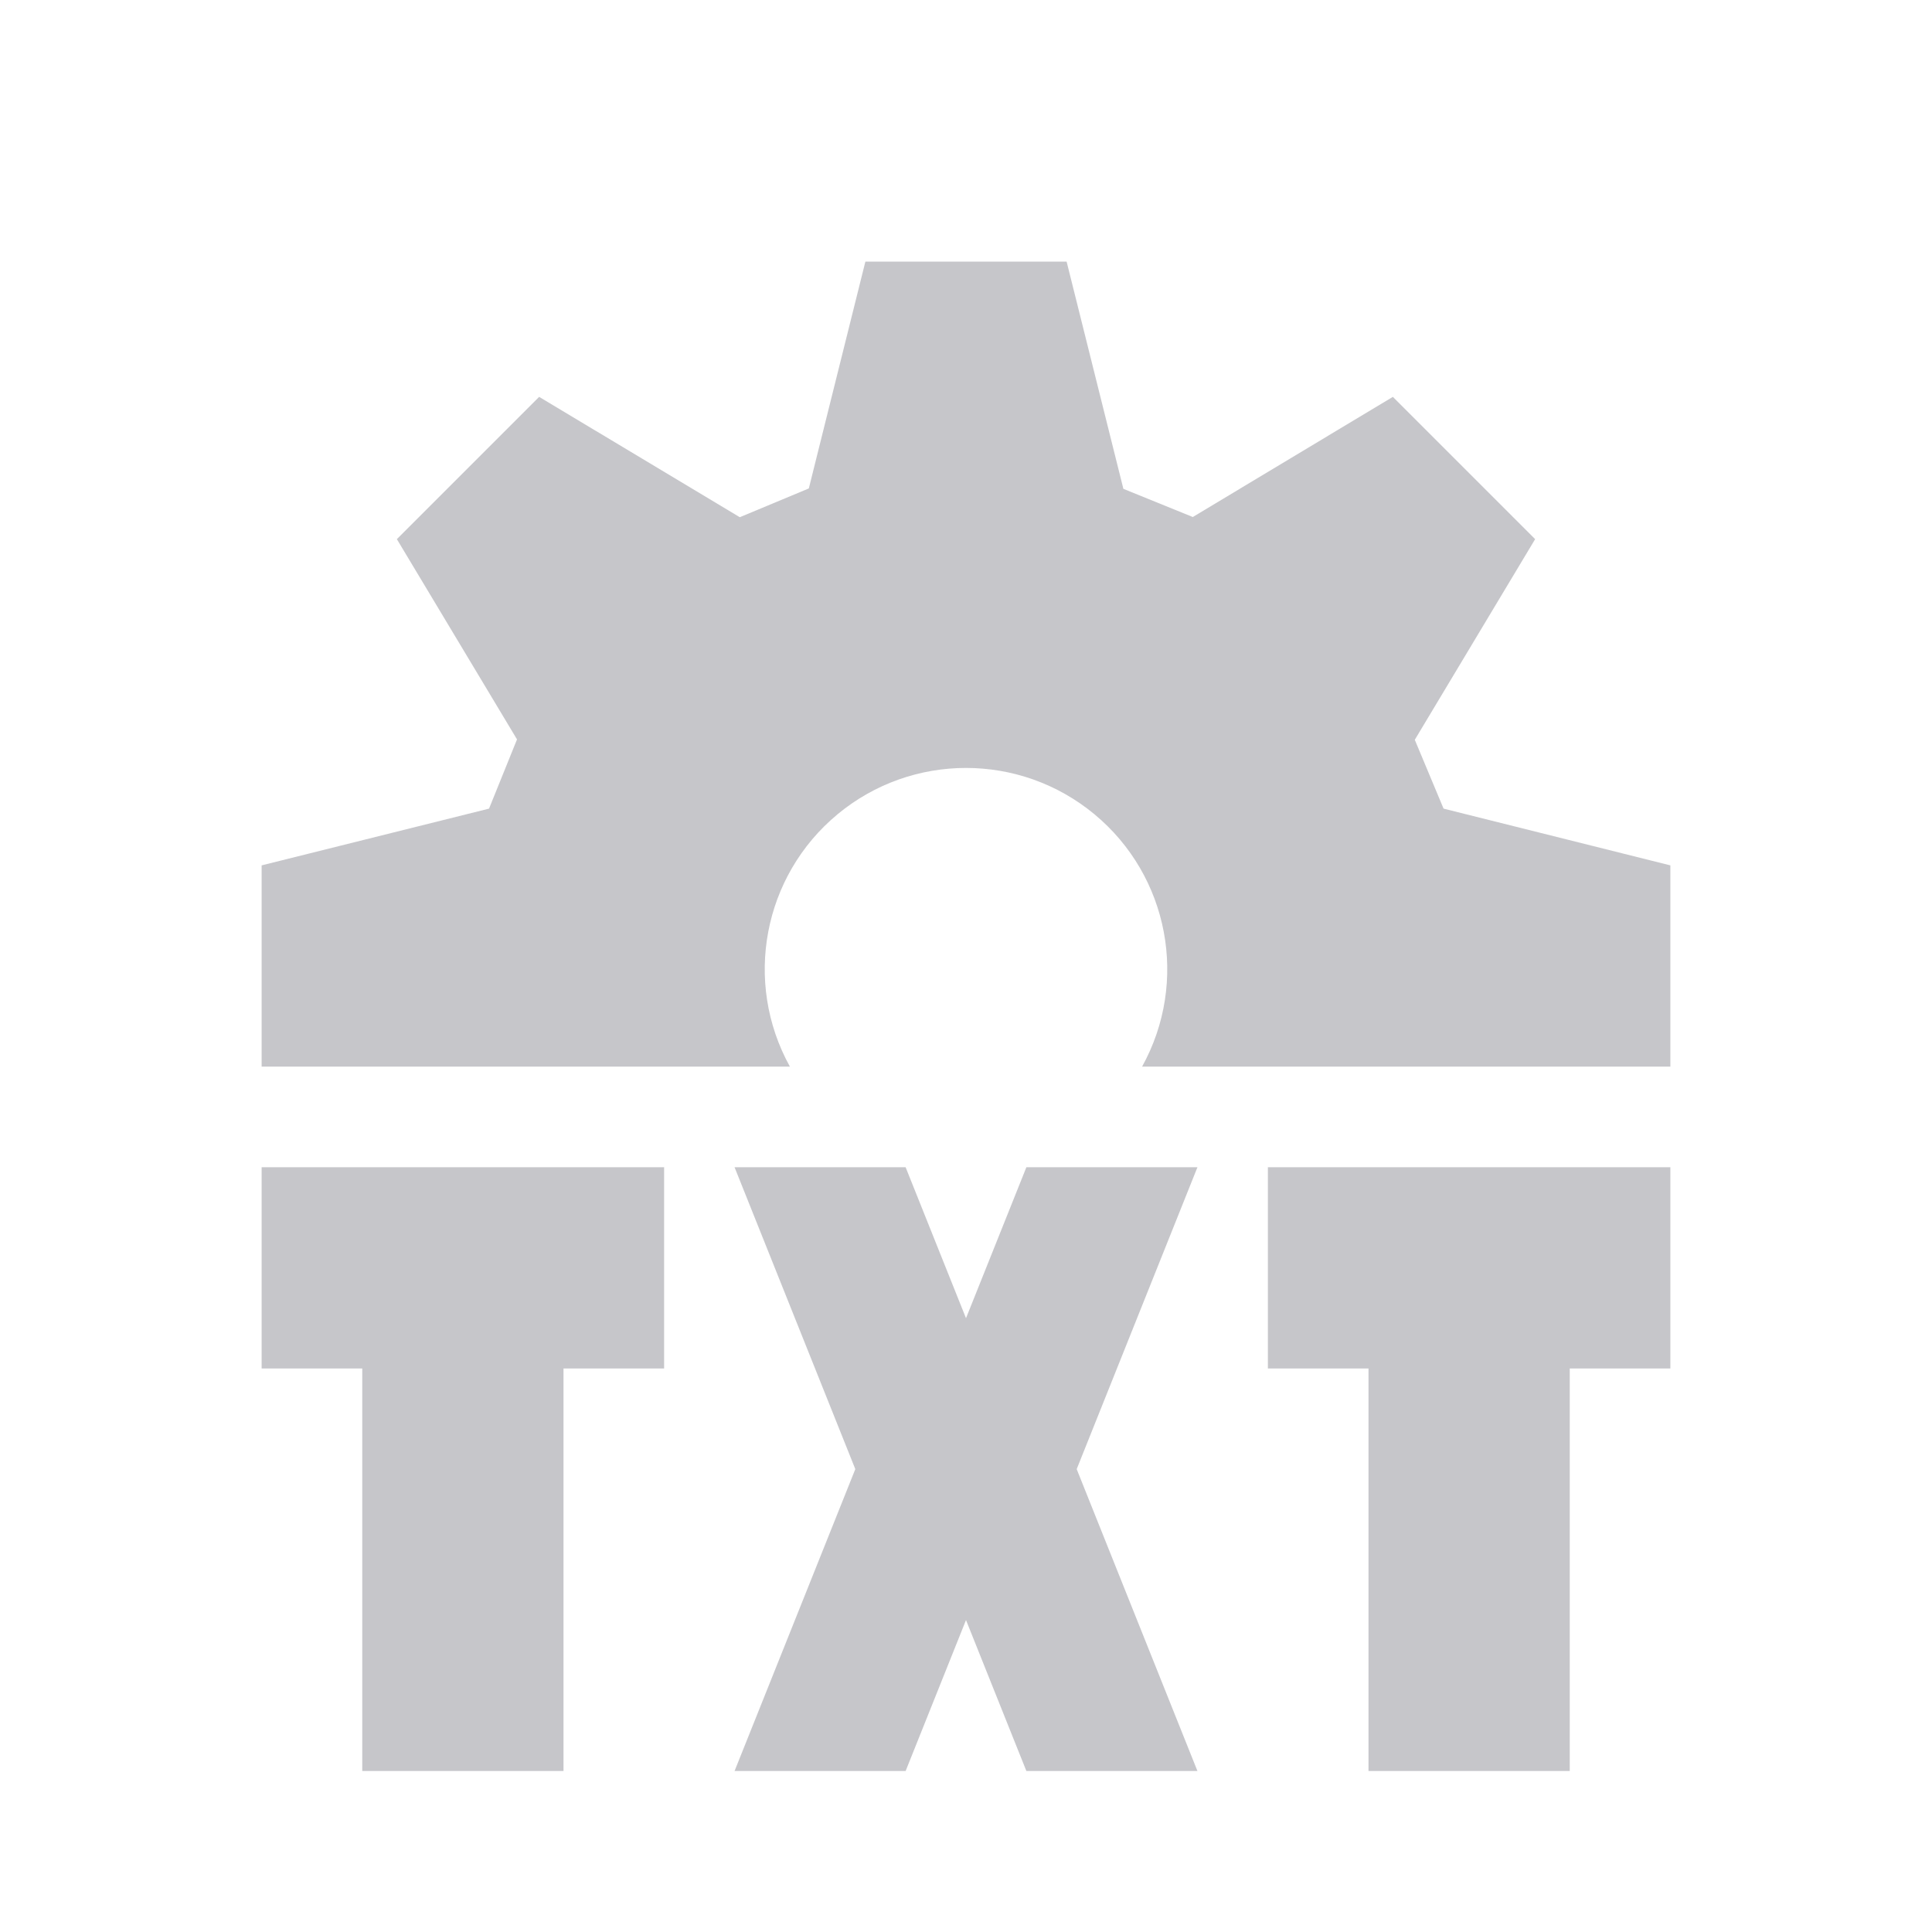
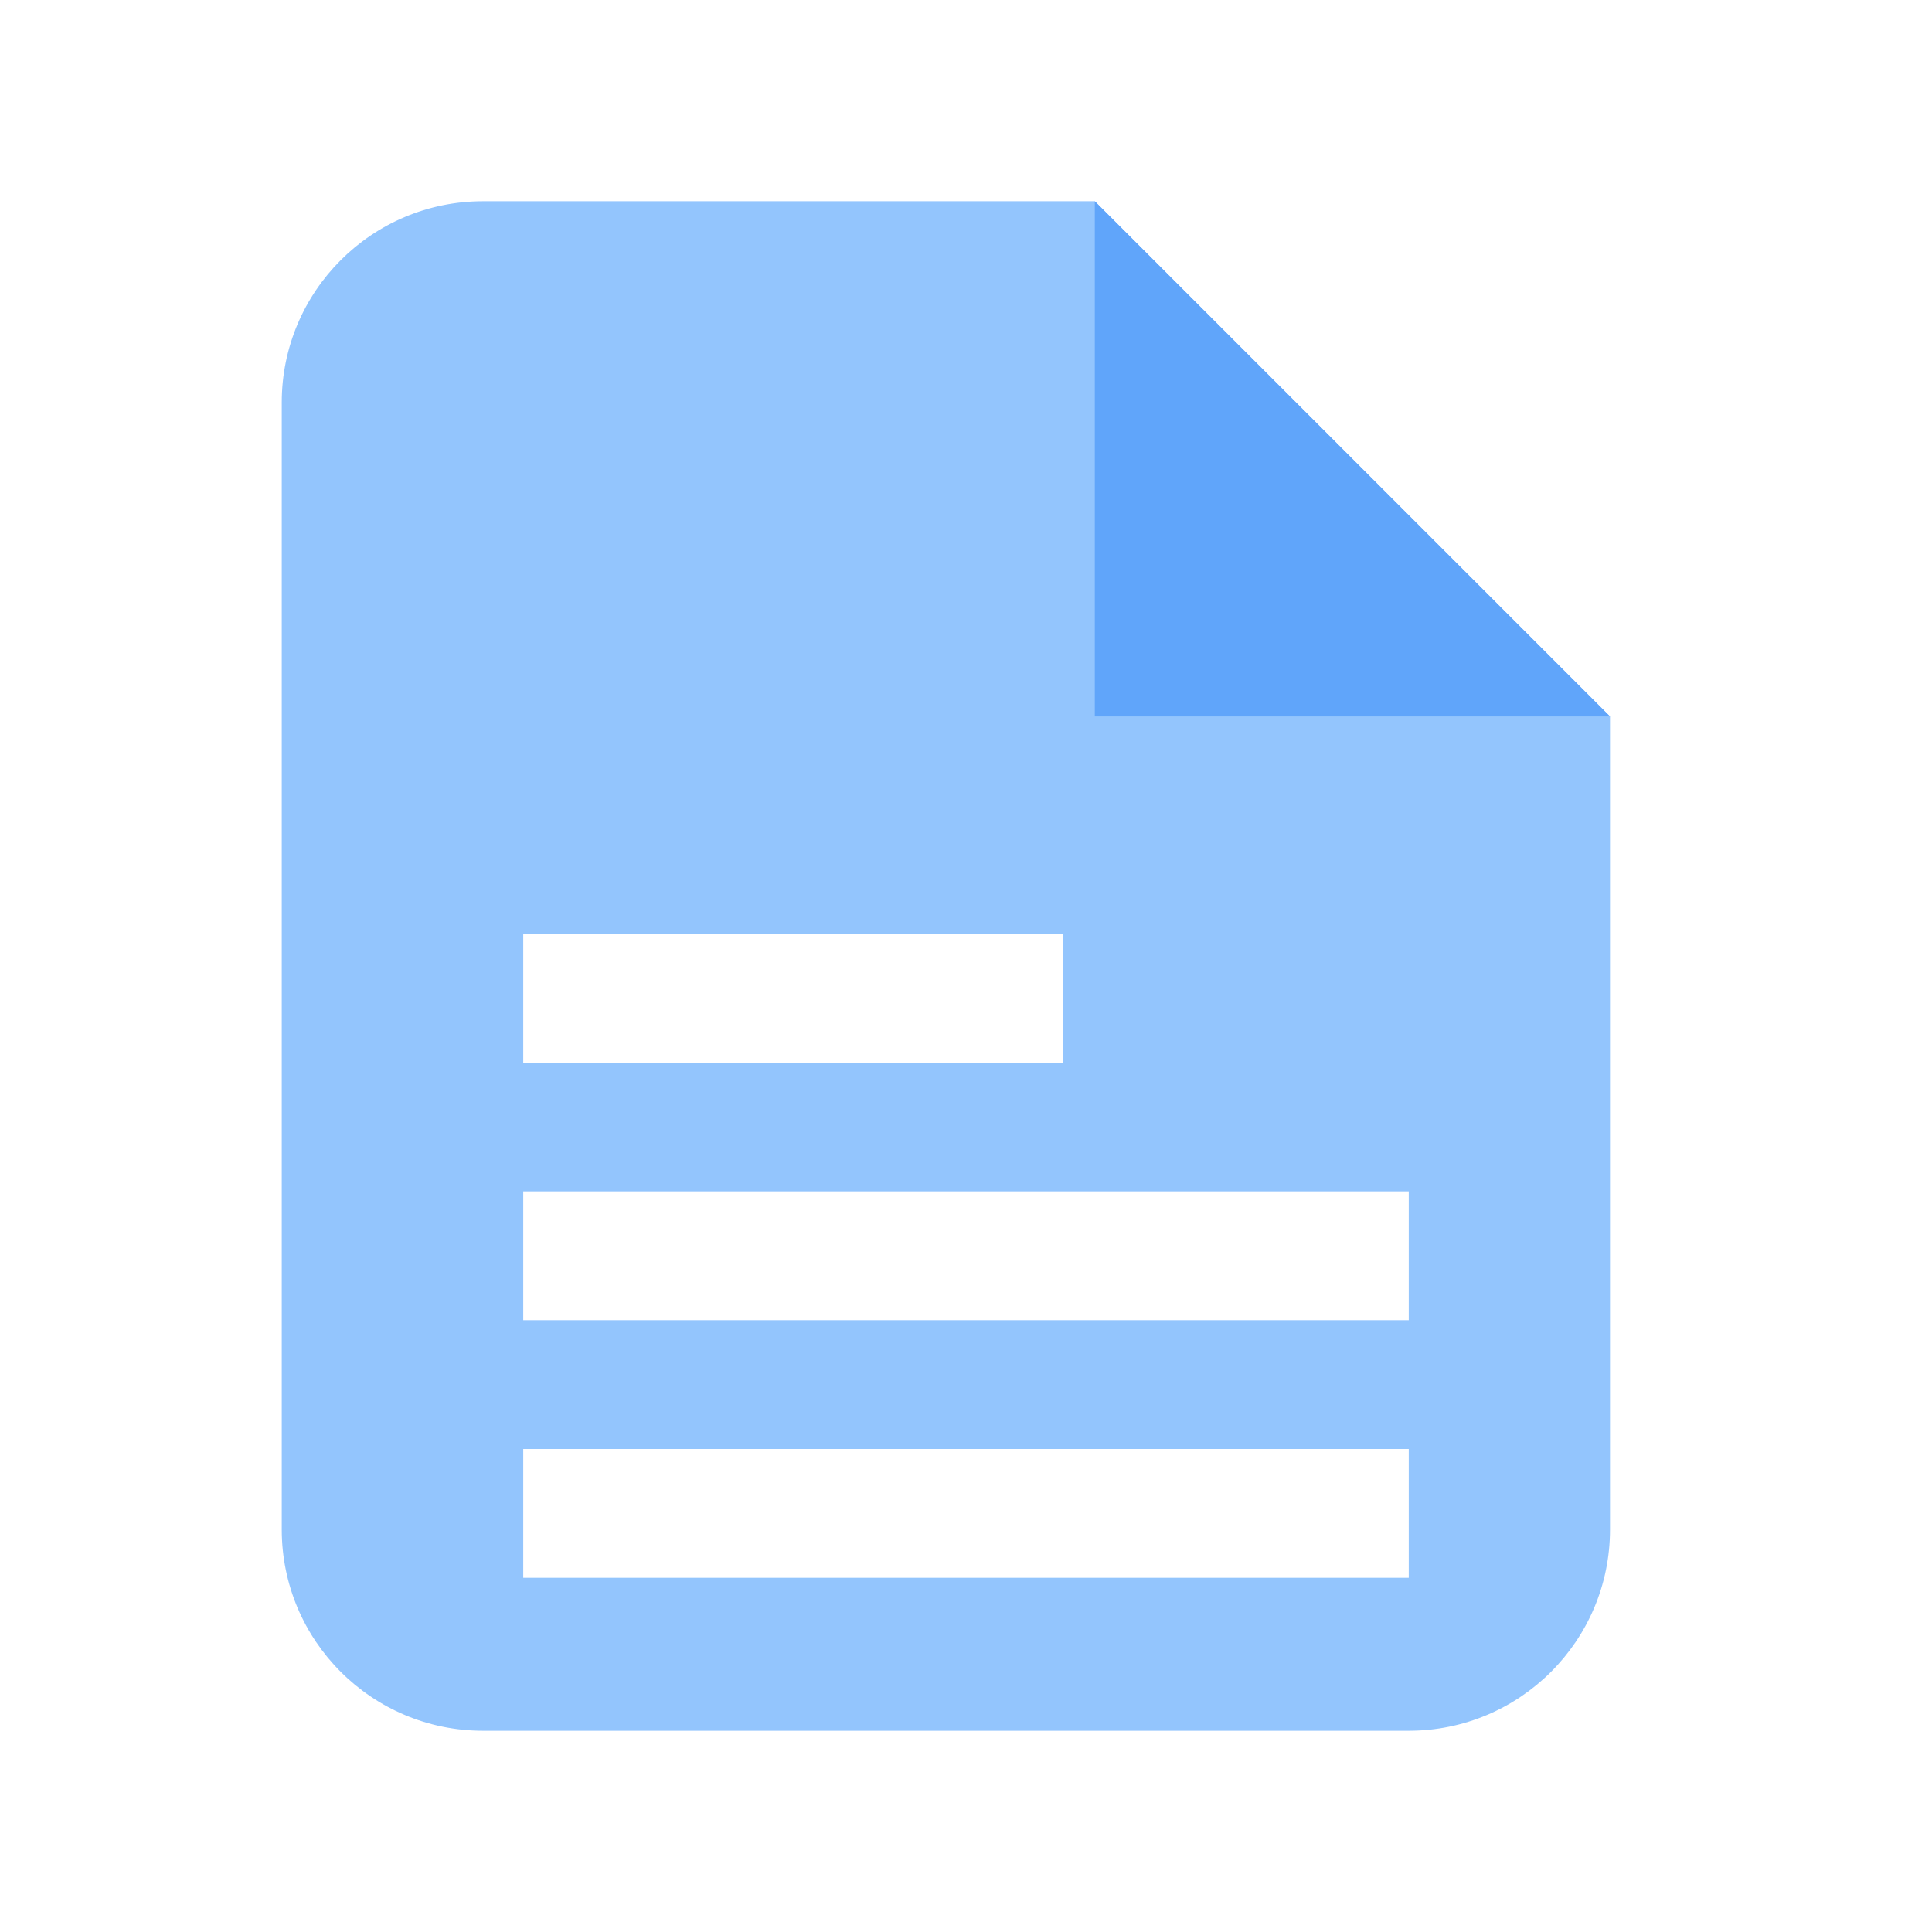
- <svg xmlns="http://www.w3.org/2000/svg" viewBox="0 0 24 24" fill="#c6c6ca">
-   <g transform="translate(2 2) scale(1.25)">
-     <path fill="#c6c6ca" d="M14 12h1v-2h-4v2h1v4h2zm-8.3-2h1.7l.6 1.5.6-1.5h1.7l-1.2 3 1.2 3H8.6L8 14.5 7.4 16H5.7l1.2-3zM4 12h1v-2H1v2h1v4h2ZM9 1l.564 2.258.69.28 1.988-1.194 1.414 1.414-1.196 1.994.286.684L15 7v2H9.75a2 2 0 1 0-3.5 0H1V7l2.26-.564.278-.688-1.194-1.99 1.414-1.414L5.752 3.54l.686-.286L7 1z" />
-   </g>
+ <svg xmlns="http://www.w3.org/2000/svg" viewBox="0 0 24 24">
+   <path fill="#93c5fd" fill-rule="evenodd" d="M6 2.5H13.6L20 8.9V19A2.5 2.5 0 0 1 17.5 21.5H6A2.5 2.5 0 0 1 3.5 19V5A2.5 2.5 0 0 1 6 2.5ZM6.5 11.6H13.2V13.2H6.5ZM6.5 14.8H17.5V16.4H6.5ZM6.5 18H17.5V19.6H6.5Z" />
+   <path fill="#60a5fa" d="M13.6 2.5 20 8.9H13.6Z" />
</svg>
